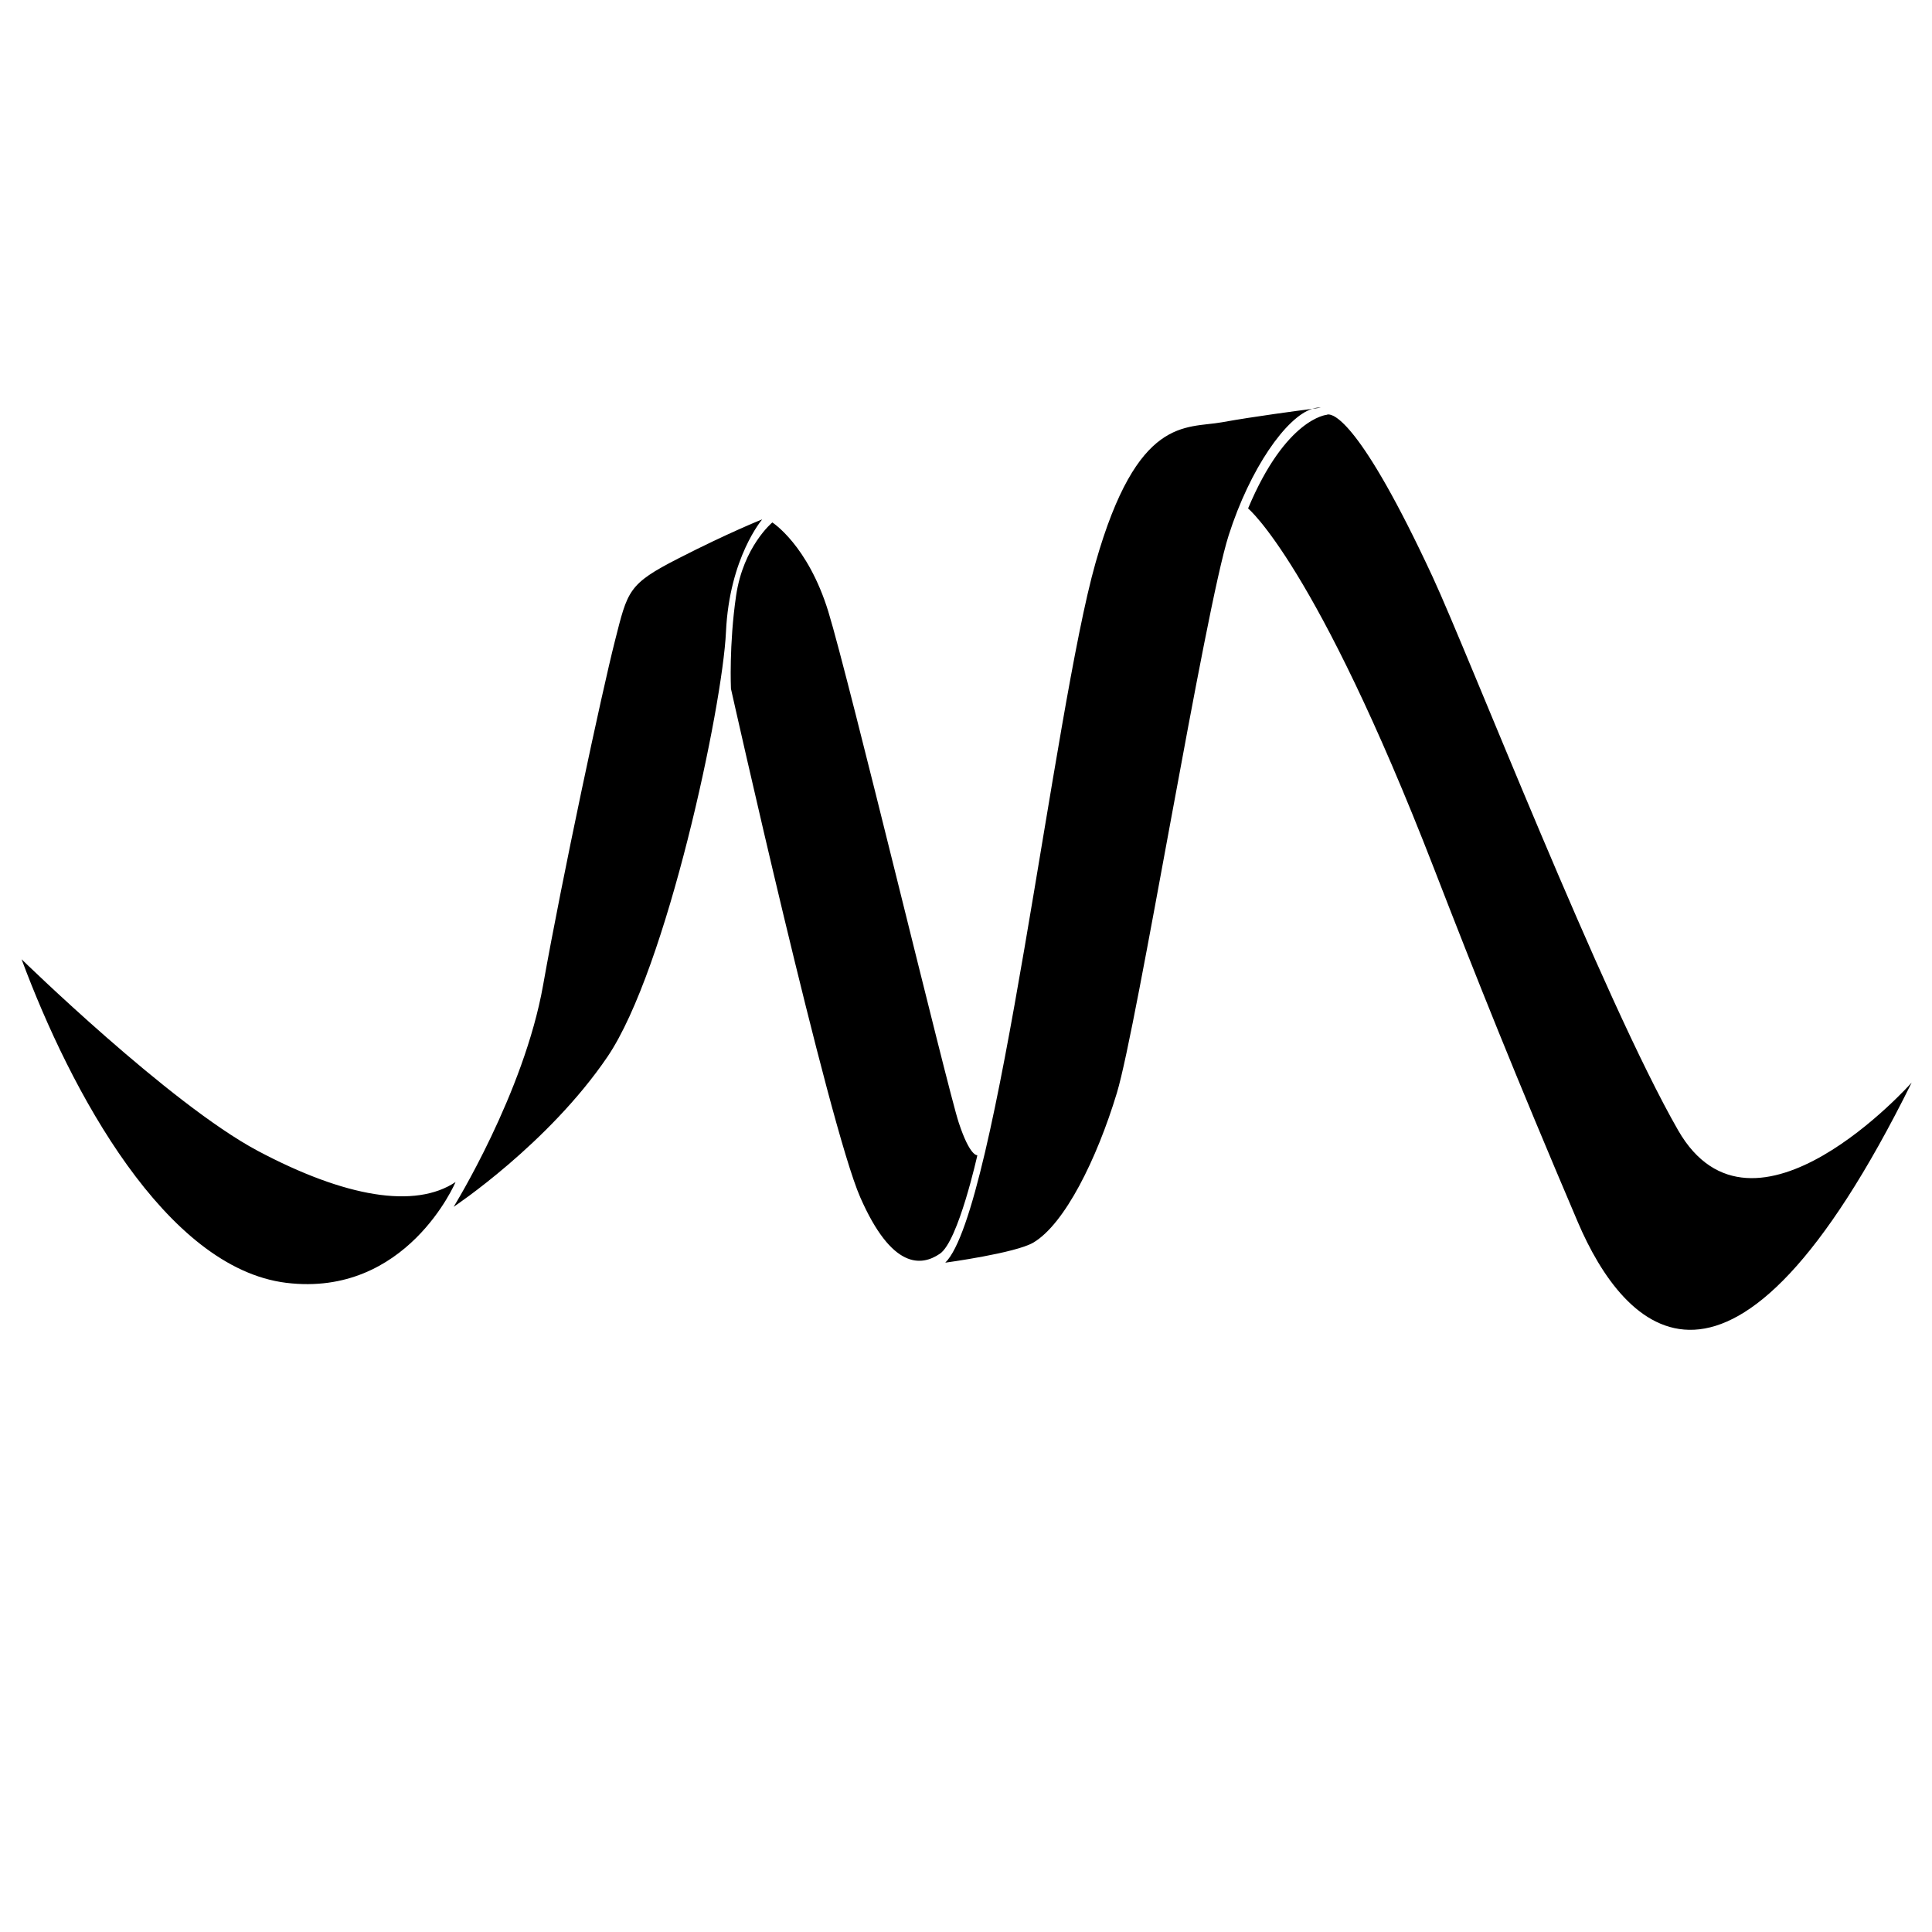
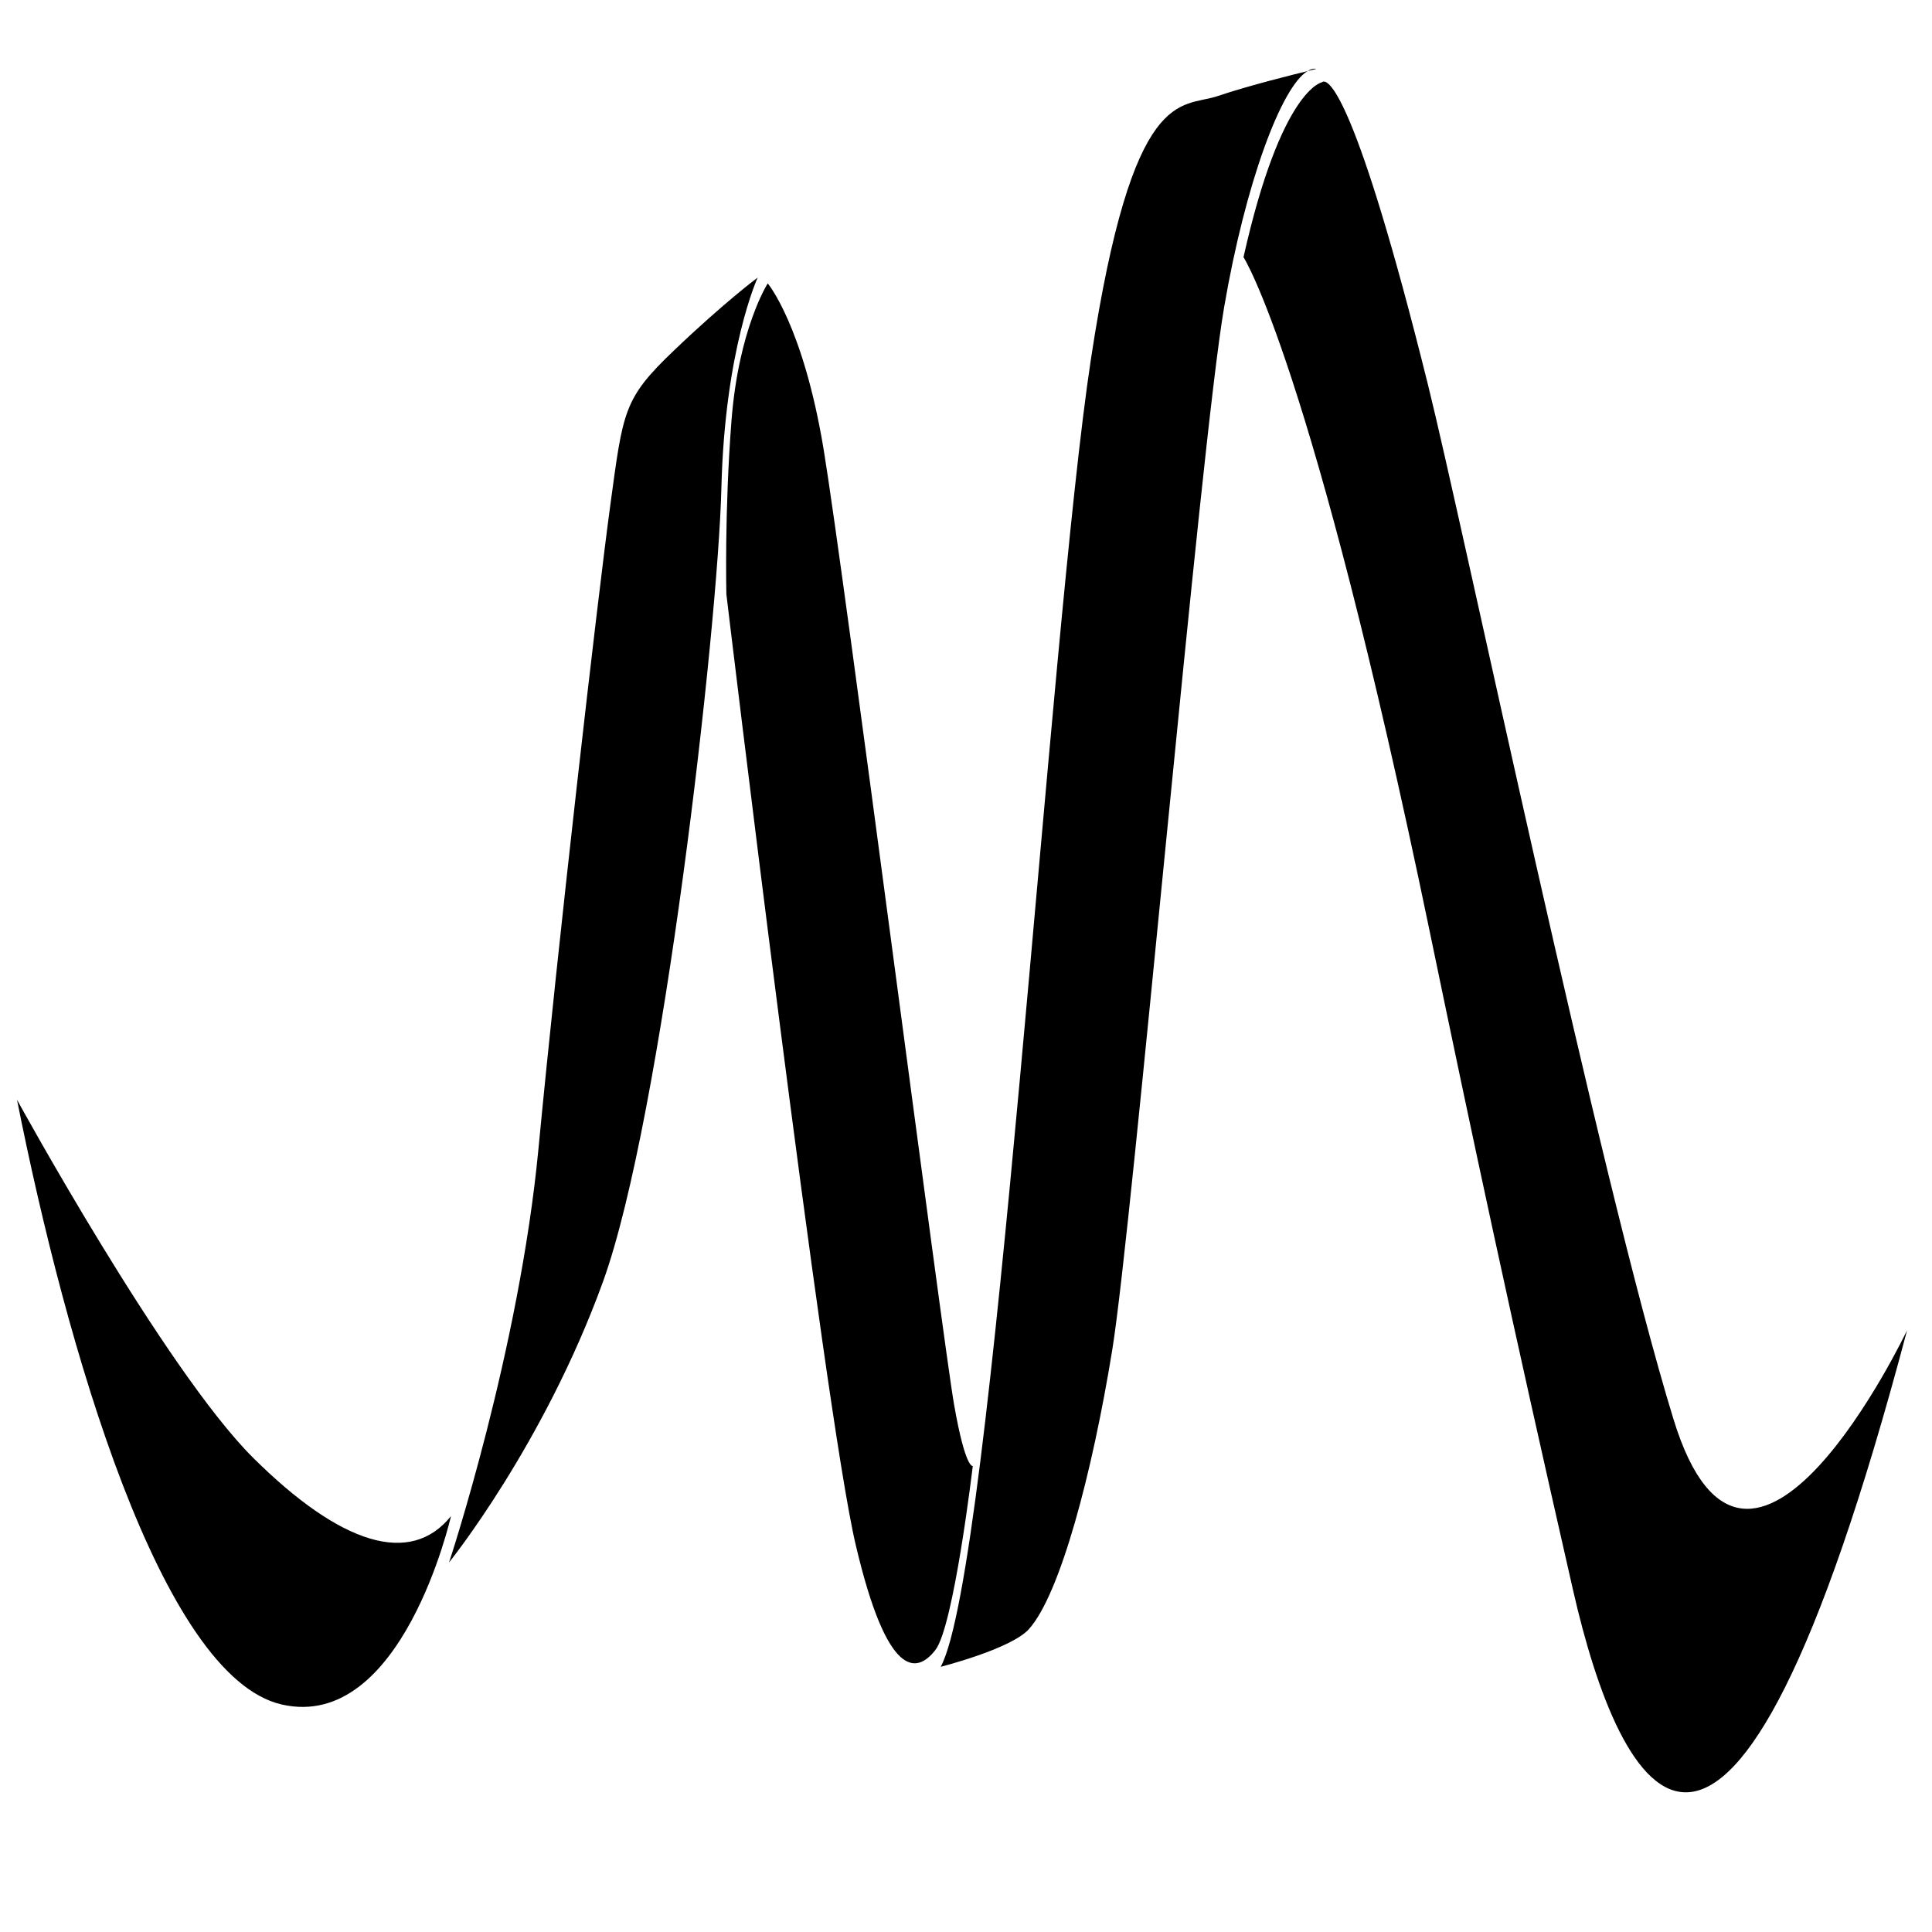
<svg xmlns="http://www.w3.org/2000/svg" version="1.1" id="Calque_2" x="0px" y="0px" width="800" height="800" viewBox="0 0 800 800" enable-background="new 0 0 841.89 420.765" xml:space="preserve">
  <defs id="defs5" />
-   <path style="fill:#000000;fill-opacity:1;stroke:none;stroke-width:1.952" d="m 545.907,168.78 c -0.816,0.028 -1.681,0.242 -2.56,0.517 0.693,-0.09 3.586,-0.481 3.586,-0.481 -0.336,-0.035 -0.677,-0.048 -1.026,-0.036 z m -2.56,0.517 c -5.031,0.653 -24.105,3.156 -37.345,5.552 -15.061,2.705 -34.996,-2.868 -52.369,58.233 -17.365,61.061 -40.471,268.409 -62.214,289.761 0,0 29.197,-3.956 36.53,-8.351 12.899,-7.685 26.179,-34.363 34.526,-61.927 8.352,-27.563 36.425,-200.062 46.296,-230.913 8.826,-27.627 23.822,-48.987 34.577,-52.355 z m 6.478,2.333 c -0.329,0.039 -0.478,0.14 -0.478,0.14 0,0 -16.883,1.388 -32.542,38.758 0,0 28.129,23.124 76.907,148.895 18.07,46.637 33.598,85.512 59.603,146.552 19.138,44.923 63.464,93.341 138.267,-57.7 0,0 -65.617,73.861 -96.71,19.749 C 663.804,413.872 607.945,270.585 593.243,238.907 563.233,174.295 552.131,171.356 549.825,171.631 Z m -234.193,43.414 c 0,0 -13.746,5.453 -34.681,16.163 -20.938,10.694 -21.004,13.284 -26.342,34.262 -5.34,20.975 -21.766,97.655 -29.729,142.5 -7.959,44.841 -37.039,91.749 -37.039,91.749 0,0 39.208,-26.034 63.74,-62.196 24.519,-36.215 47.598,-144.948 49.025,-175.836 1.42,-30.851 15.025,-46.643 15.025,-46.643 z m 4.171,1.293 c 0,0 -11.995,9.93 -14.999,30.293 -2.971,20.355 -2.13,38.561 -2.13,38.561 0,0 40.428,180.829 53.55,210.62 13.102,29.863 25.308,28.561 32.966,23.329 7.652,-5.2 15.514,-40.791 15.514,-40.791 0,0 -3.026,0.77 -7.729,-13.551 -4.691,-14.278 -45.484,-183.92 -53.983,-211.536 -8.506,-27.627 -23.189,-36.926 -23.189,-36.926 z M 8.939,397.209 c 20.309,54.7 59.682,127.828 109.593,133.984 49.871,6.106 70.106,-41.733 70.106,-41.733 -16.743,11.145 -45.611,6.377 -81.989,-12.961 C 70.272,457.108 8.939,397.209 8.939,397.209 Z" id="polygon2" />
+   <path style="fill:#000000;fill-opacity:1;stroke:none;stroke-width:2.669" d="m 544.011,28.468 c -0.816,0.052 -1.681,0.453 -2.56,0.967 0.693,-0.168 3.586,-0.899 3.586,-0.899 -0.336,-0.065 -0.677,-0.09 -1.026,-0.068 z m -2.56,0.967 c -5.031,1.221 -24.105,5.898 -37.345,10.376 -15.061,5.055 -34.996,-5.36 -52.369,108.833 -17.365,114.118 -40.471,501.639 -62.214,541.543 0,0 29.197,-7.393 36.53,-15.607 12.899,-14.363 26.179,-64.223 34.526,-115.737 8.352,-51.514 36.425,-373.902 46.296,-431.56 8.826,-51.633 23.822,-91.554 34.577,-97.848 z m 6.478,4.361 c -0.329,0.073 -0.478,0.261 -0.478,0.261 0,0 -16.883,2.594 -32.542,72.436 0,0 28.129,43.217 76.907,278.275 18.07,87.161 33.598,159.816 59.603,273.895 19.138,83.957 63.464,174.449 138.267,-107.837 0,0 -65.617,138.041 -96.71,36.909 C 661.908,486.53 606.048,218.735 591.347,159.532 561.337,38.776 550.235,33.283 547.928,33.796 Z M 313.736,114.935 c 0,0 -13.746,10.192 -34.681,30.208 -20.938,19.987 -21.004,24.827 -26.342,64.033 -5.34,39.201 -21.766,182.51 -29.729,266.324 -7.959,83.804 -37.039,171.473 -37.039,171.473 0,0 39.208,-48.655 63.74,-116.24 24.519,-67.684 47.598,-270.898 49.025,-328.626 1.42,-57.658 15.025,-87.173 15.025,-87.173 z m 4.171,2.417 c 0,0 -11.995,18.559 -14.999,56.616 -2.971,38.043 -2.13,72.068 -2.13,72.068 0,0 40.428,337.957 53.55,393.635 13.102,55.812 25.308,53.379 32.966,43.601 7.652,-9.719 15.514,-76.236 15.514,-76.236 0,0 -3.026,1.44 -7.729,-25.325 -4.691,-26.685 -45.484,-343.734 -53.983,-395.347 -8.506,-51.633 -23.189,-69.013 -23.189,-69.013 z M 7.042,455.387 C 27.352,557.618 66.724,694.288 116.635,705.794 c 49.871,11.412 70.106,-77.996 70.106,-77.996 -16.743,20.828 -45.611,11.919 -81.989,-24.223 C 68.376,567.335 7.042,455.387 7.042,455.387 Z" id="polygon2" />
</svg>
